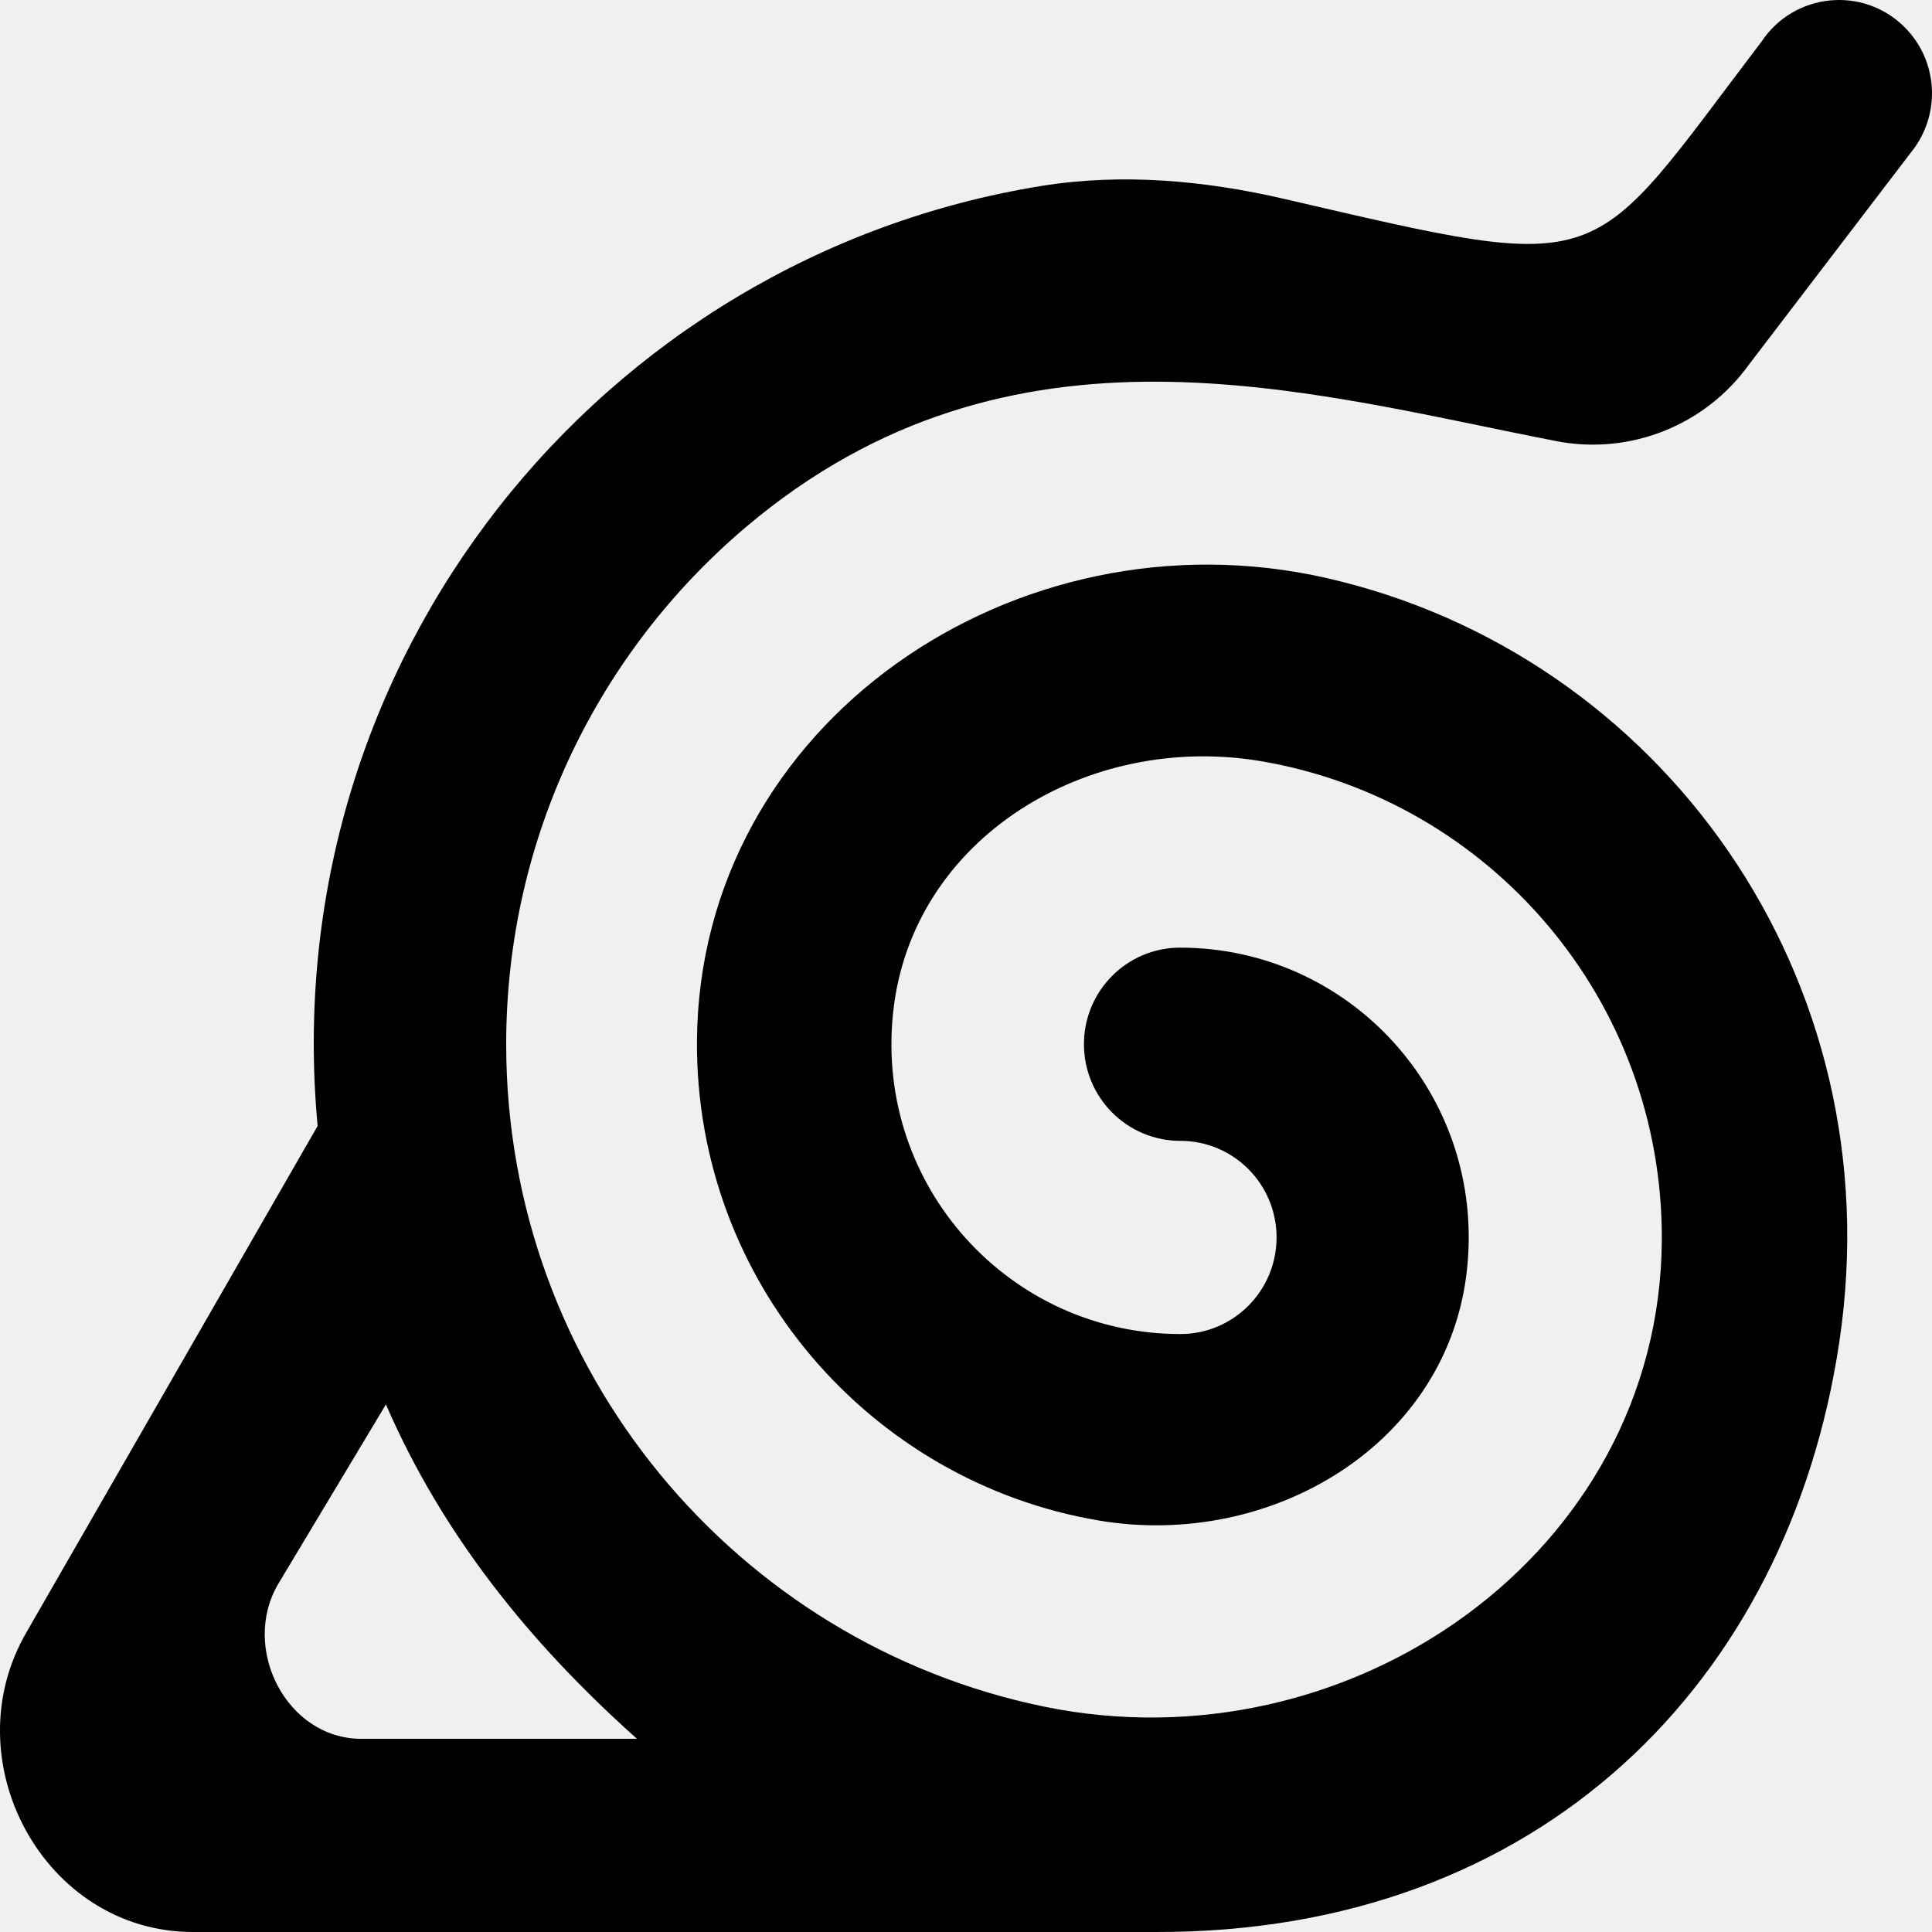
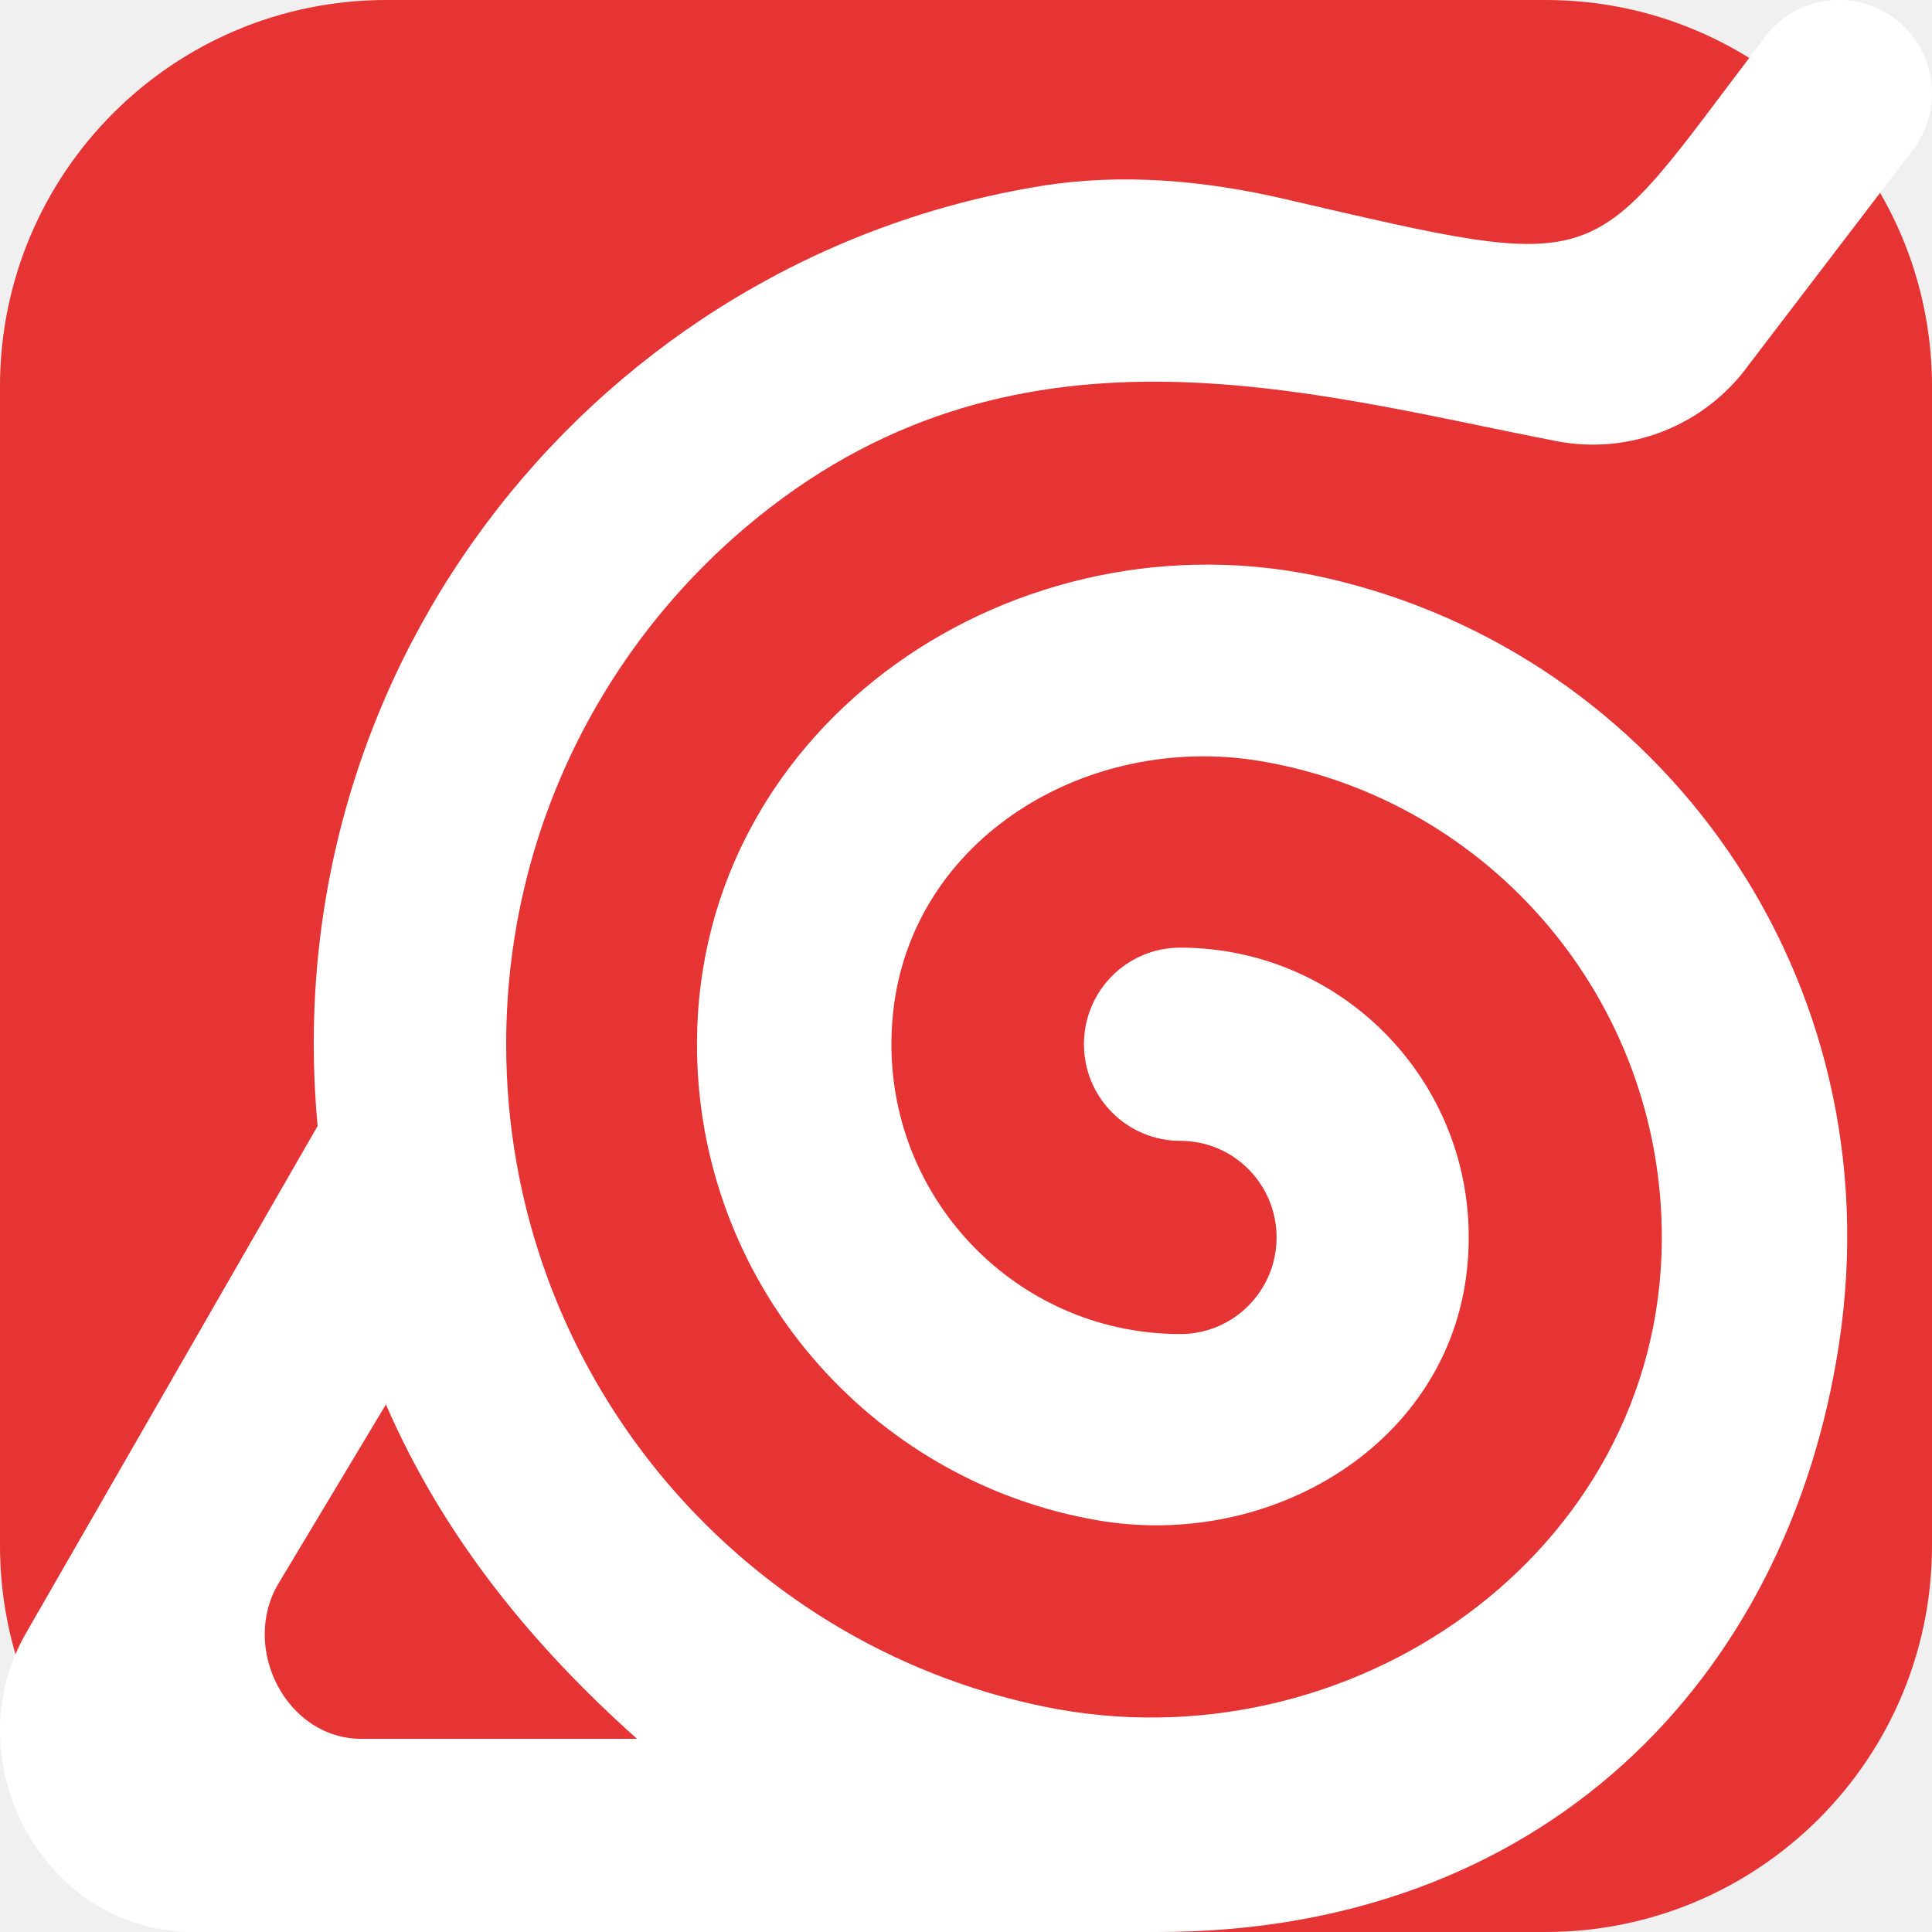
<svg xmlns="http://www.w3.org/2000/svg" width="800px" height="800px" viewBox="0 0 20 20" version="1.1">
  <defs>

</defs>
+   <rect x="0" y="0" width="20" height="20" rx="4" ry="4" fill="#e63333" />
  <g id="Page-1" stroke="none" stroke-width="1" fill="none" fill-rule="evenodd">
-     <g id="Dribbble-Light-Preview" transform="translate(-260, -7639)" fill="#000000">
+     <g id="Dribbble-Light-Preview" transform="translate(-260, -7639)" fill="#ffffff">
      <g id="icons" transform="translate(56, 160)">
        <path d="M210.594,7497 L207.739,7497 C206.968,7497 206.489,7496.065 206.879,7495.399 L207.995,7493.539 C208.577,7494.879 209.474,7496 210.594,7497 M211.722,7484.456 C214.471,7482.131 217.528,7483.065 220.109,7483.566 C220.872,7483.715 221.652,7483.405 222.106,7482.773 L223.818,7480.531 C224.094,7480.146 224.052,7479.618 223.718,7479.283 C223.289,7478.852 222.573,7478.923 222.236,7479.43 C220.405,7481.834 220.704,7481.849 217.294,7481.059 C216.471,7480.868 215.615,7480.79 214.78,7480.925 C210.23,7481.66 206.839,7485.826 207.288,7490.656 L204.277,7495.892 C203.497,7497.225 204.456,7499 205.997,7499 L215.963,7499 C219.951,7499.01 222.511,7496.404 223.039,7492.903 C223.612,7489.103 221.175,7485.768 217.733,7484.984 C214.525,7484.253 211.235,7486.48 211.215,7489.78 C211.201,7492.269 213.008,7494.339 215.373,7494.74 C217.164,7495.043 218.998,7493.946 219.187,7492.135 C219.377,7490.332 217.975,7488.81 216.217,7488.81 C215.666,7488.81 215.221,7489.257 215.221,7489.81 C215.221,7490.362 215.667,7490.81 216.219,7490.81 C216.769,7490.81 217.215,7491.257 217.215,7491.81 C217.215,7492.362 216.769,7492.81 216.219,7492.81 C214.46,7492.81 213.056,7491.287 213.245,7489.485 C213.435,7487.673 215.264,7486.576 217.055,7486.88 C219.42,7487.281 221.217,7489.351 221.203,7491.839 C221.184,7495.082 217.97,7497.32 214.804,7496.666 C211.628,7496.01 209.24,7493.189 209.24,7489.81 C209.24,7487.662 210.205,7485.74 211.722,7484.456" id="naruto-[#119]">

</path>
      </g>
    </g>
  </g>
</svg>
